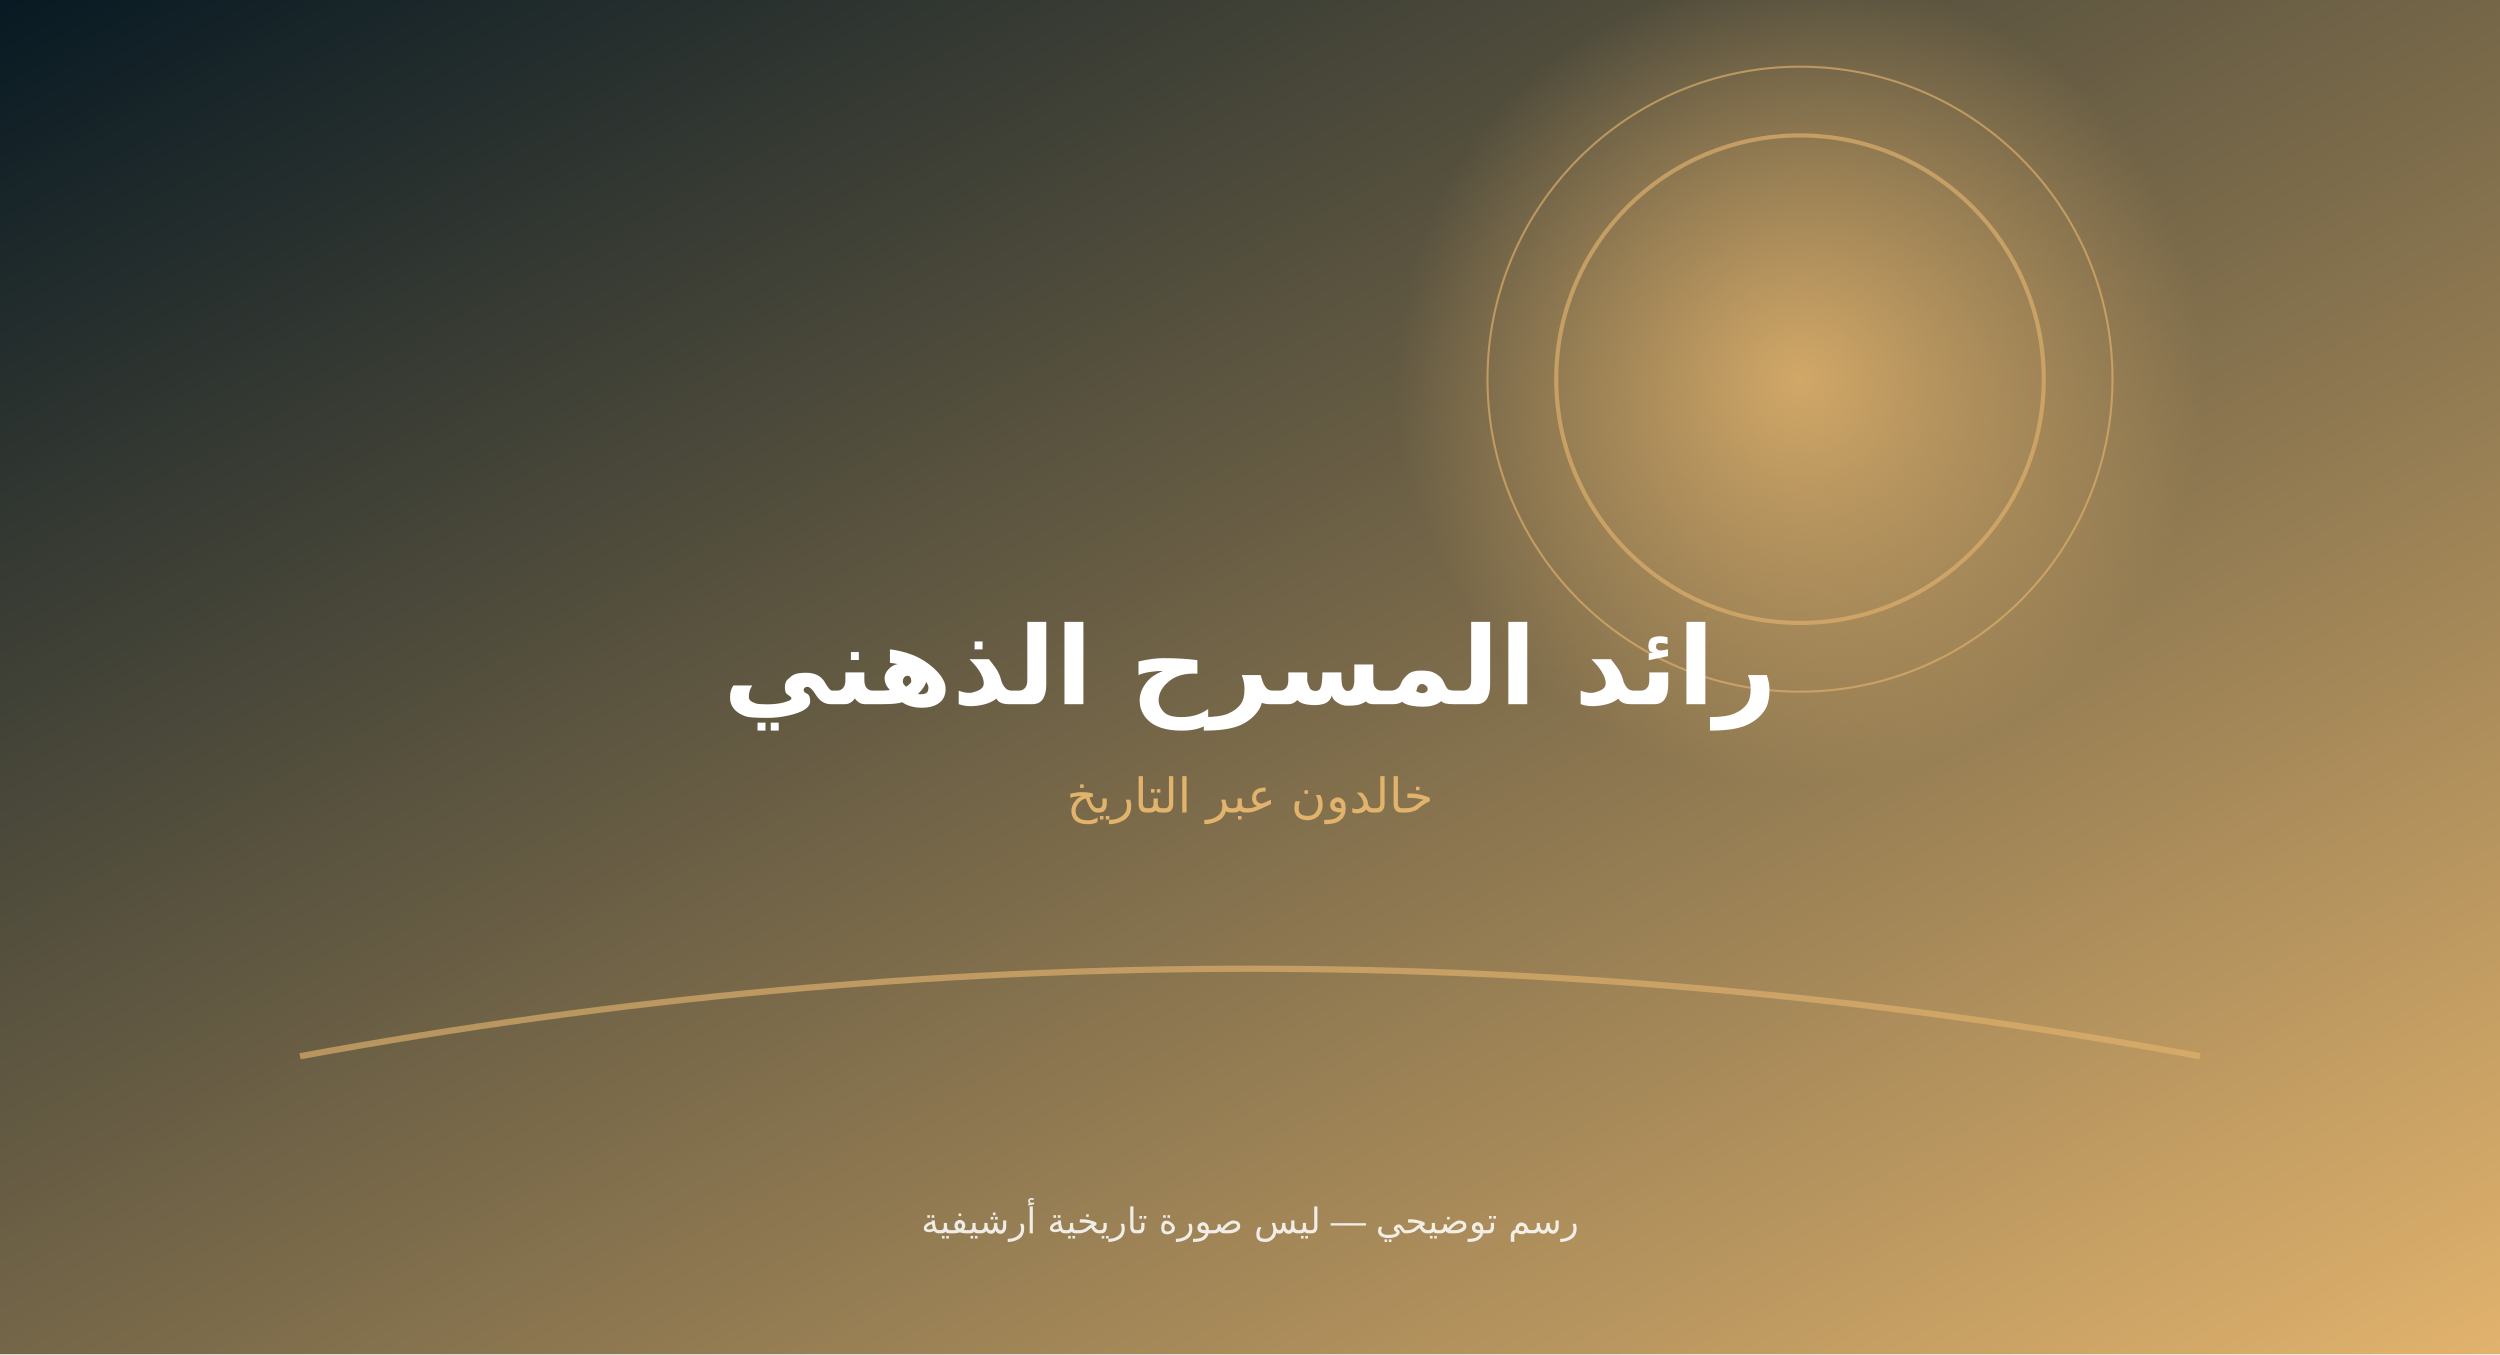
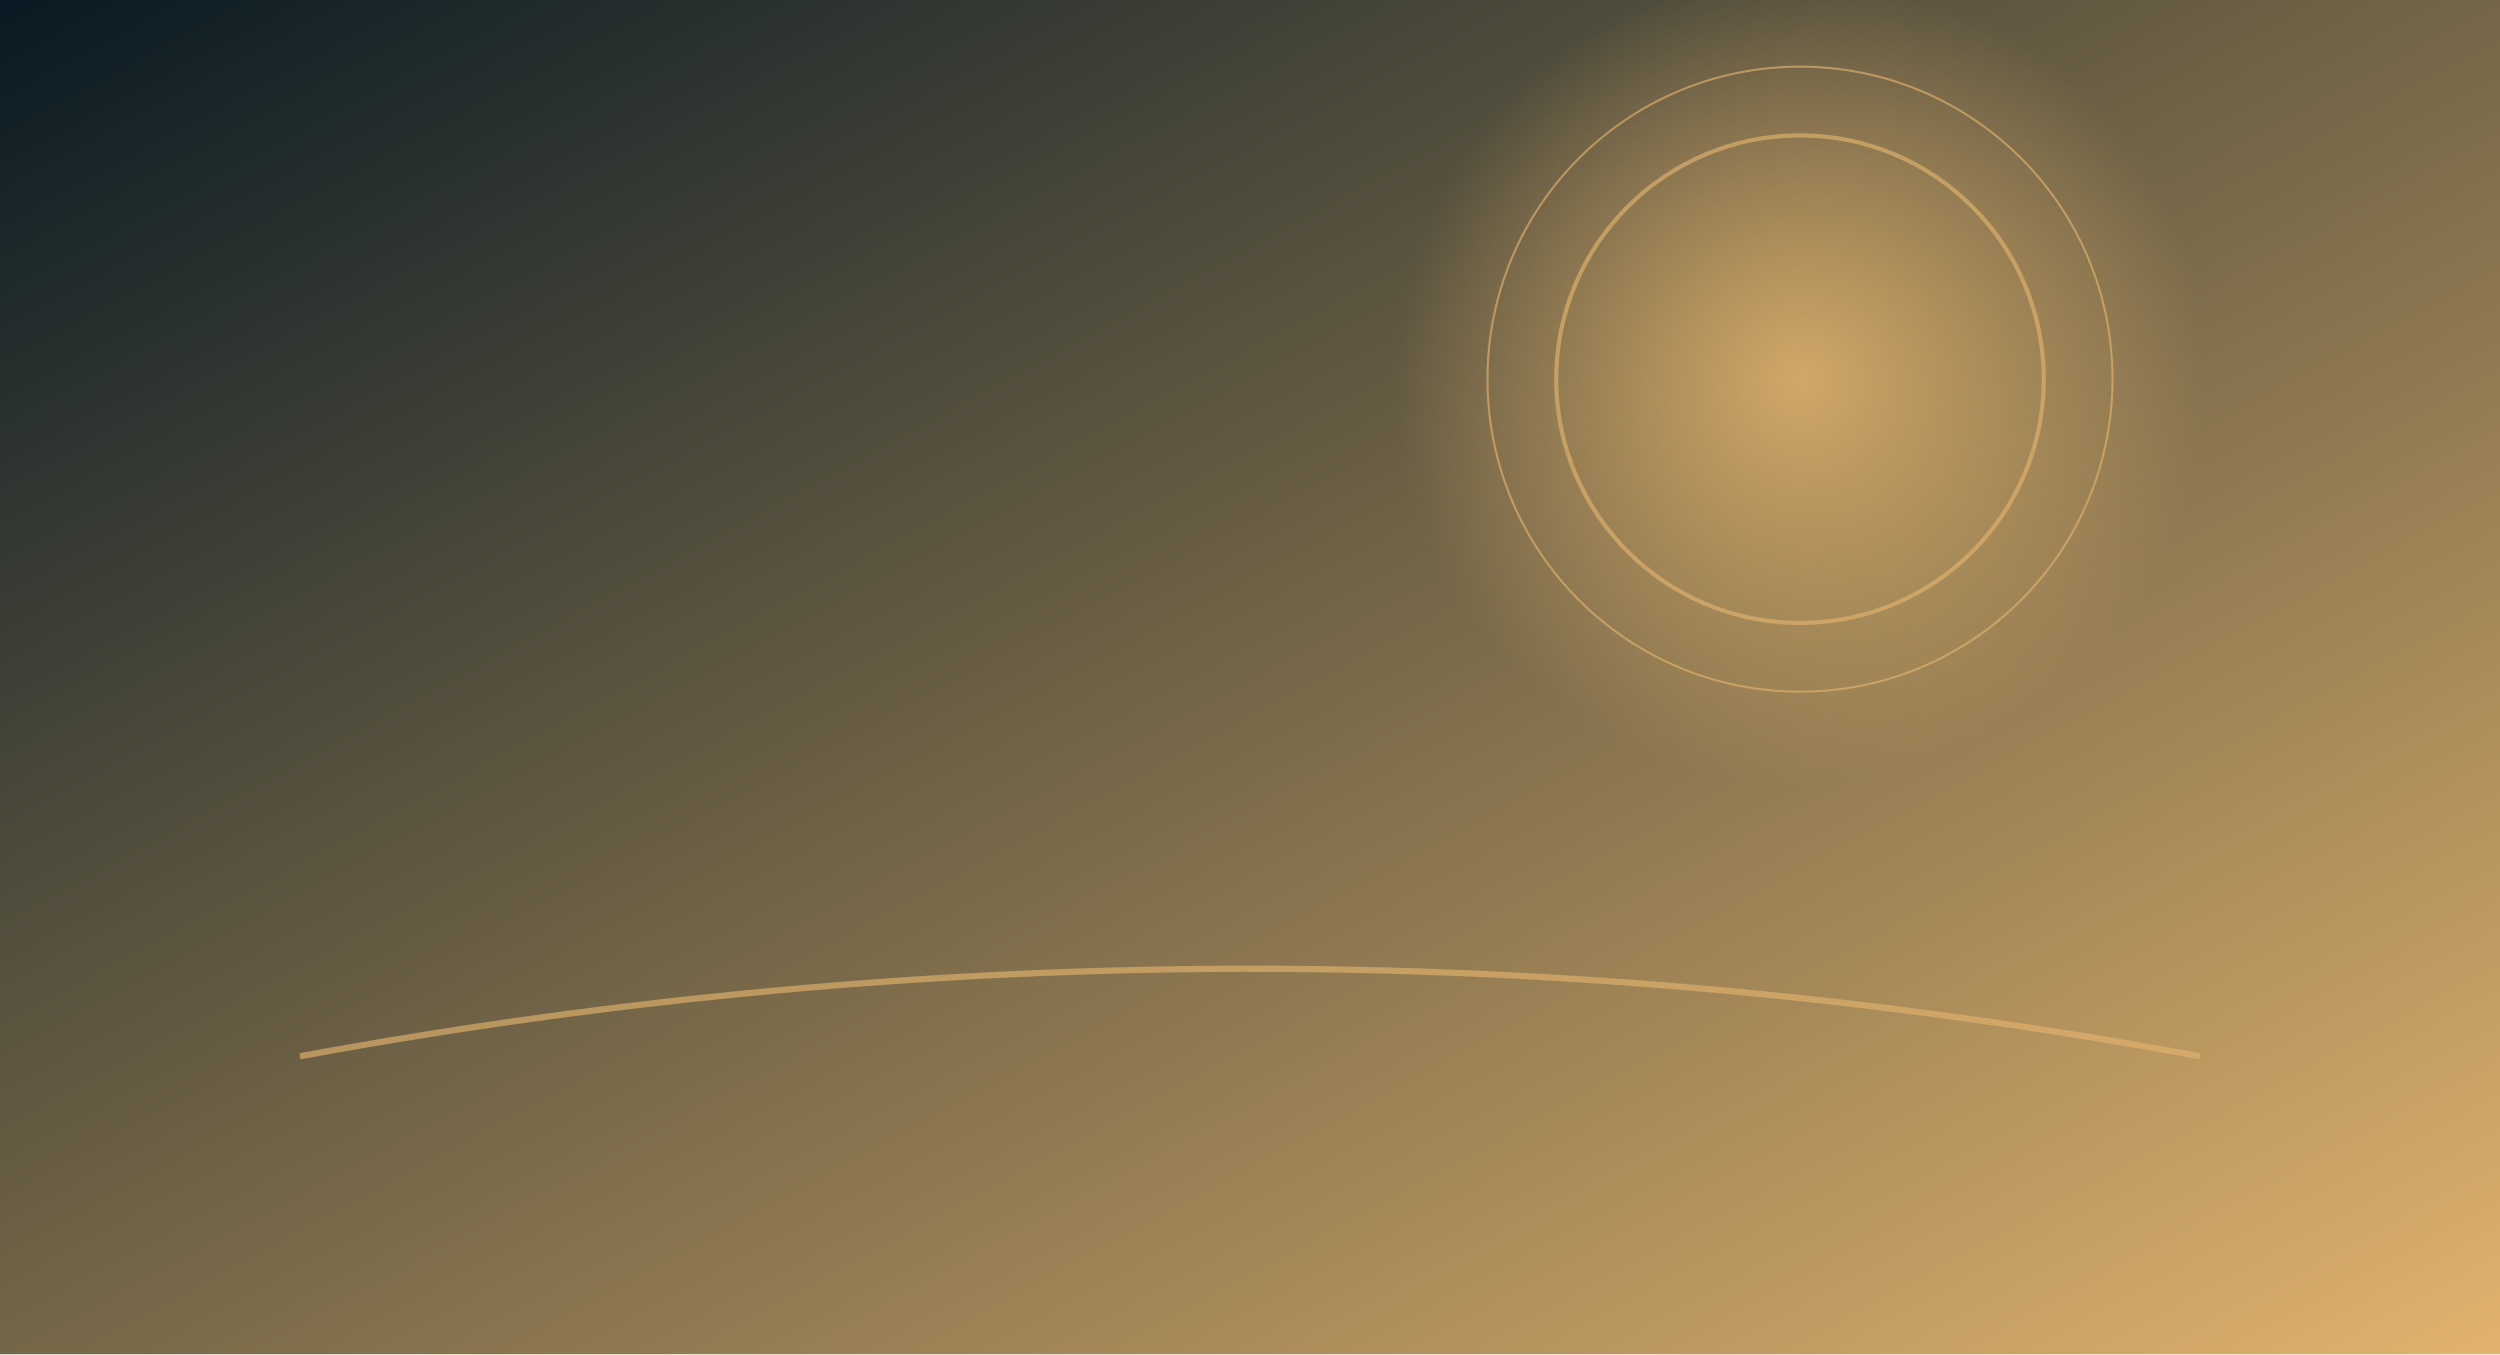
<svg xmlns="http://www.w3.org/2000/svg" width="1200" height="650" viewBox="0 0 1200 650" role="img" aria-labelledby="title desc">
  <defs>
    <linearGradient id="bg" x1="0" y1="0" x2="1" y2="1">
      <stop stop-color="#071923" />
      <stop offset="1" stop-color="#e2b36d" />
    </linearGradient>
    <radialGradient id="glow">
      <stop stop-color="#e2b36d" stop-opacity=".85" />
      <stop offset="1" stop-color="#e2b36d" stop-opacity="0" />
    </radialGradient>
  </defs>
  <rect width="100%" height="100%" fill="url(#bg)" />
  <circle cx="864" cy="182" r="195" fill="url(#glow)" />
  <g fill="none" stroke="#e2b36d" stroke-opacity=".65">
    <circle cx="864" cy="182" r="117" stroke-width="2" />
    <circle cx="864" cy="182" r="150" stroke-width="1" />
    <path d="M 144 507 Q 600 423 1056 507" stroke-width="3" />
  </g>
-   <text x="50%" y="338" text-anchor="middle" fill="#fff" font-family="Cairo,Arial,sans-serif" font-size="52" font-weight="700">رائد المسرح الذهني</text>
-   <text x="50%" y="390" text-anchor="middle" fill="#e2b36d" font-family="Cairo,Arial,sans-serif" font-size="23">خالدون عبر التاريخ</text>
-   <text x="50%" y="592" text-anchor="middle" fill="#fff" opacity=".85" font-family="Cairo,Arial,sans-serif" font-size="17">رسم توضيحي — ليس صورة تاريخية أرشيفية</text>
</svg>
